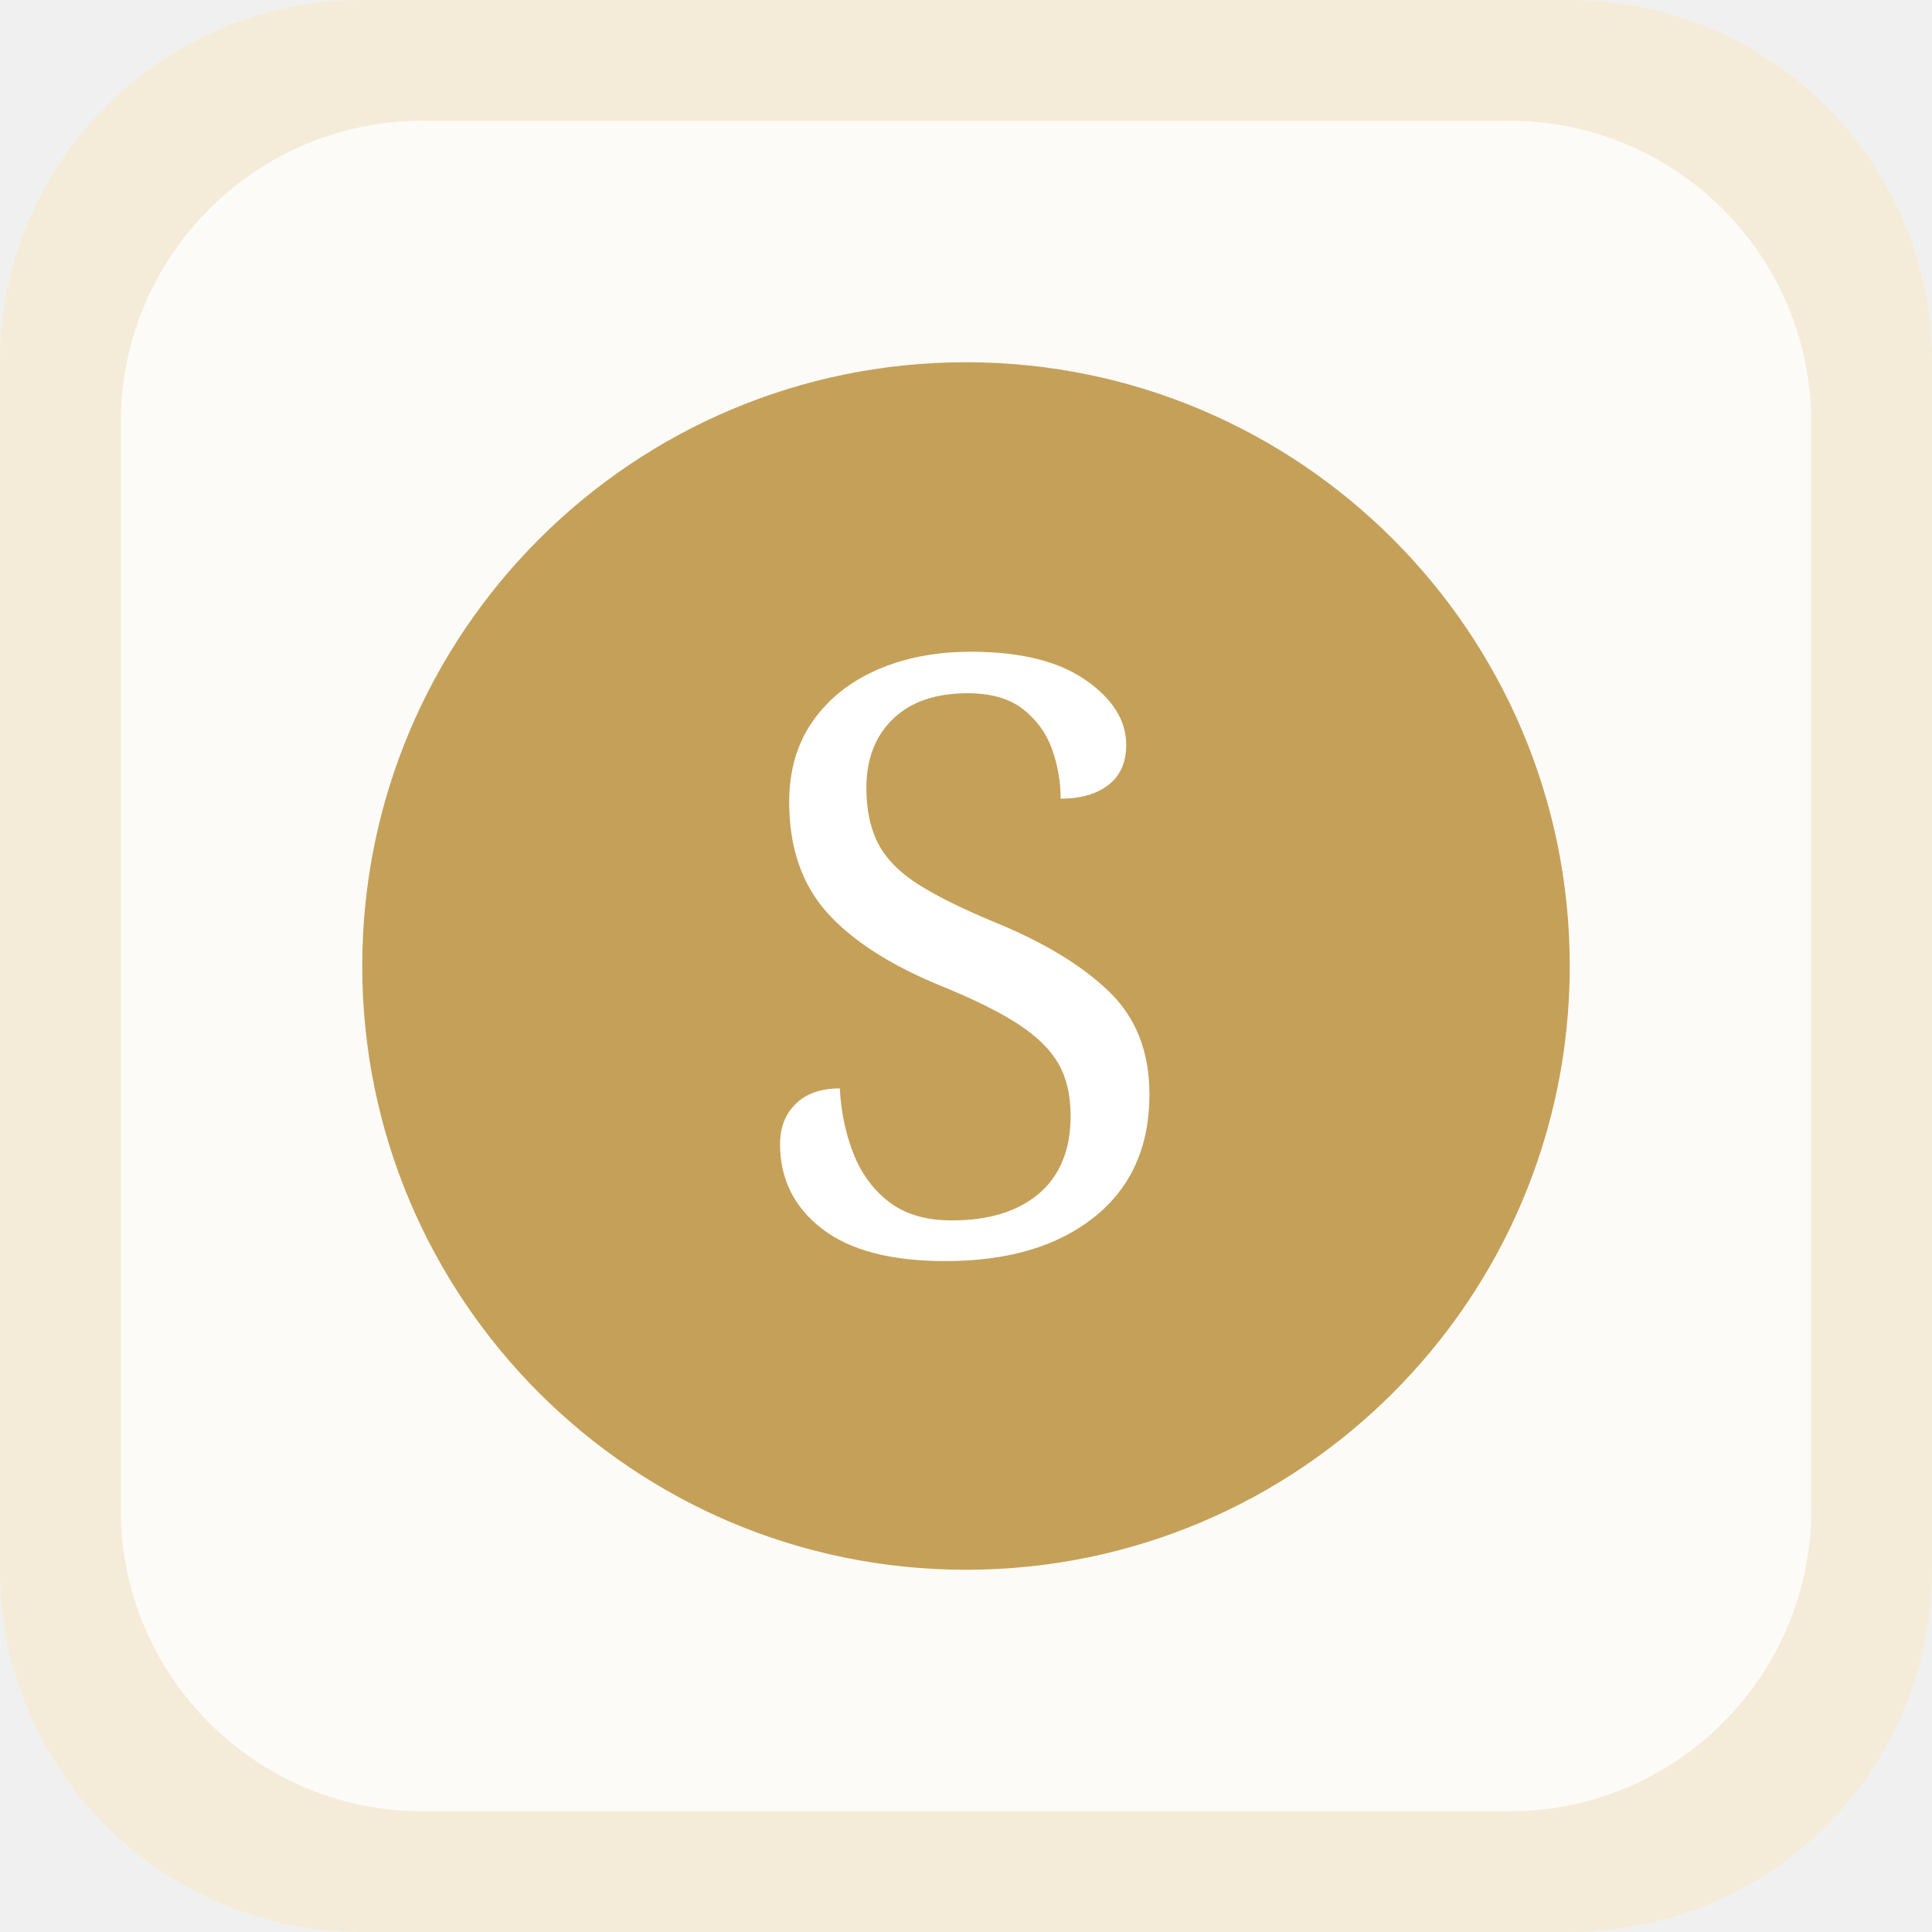
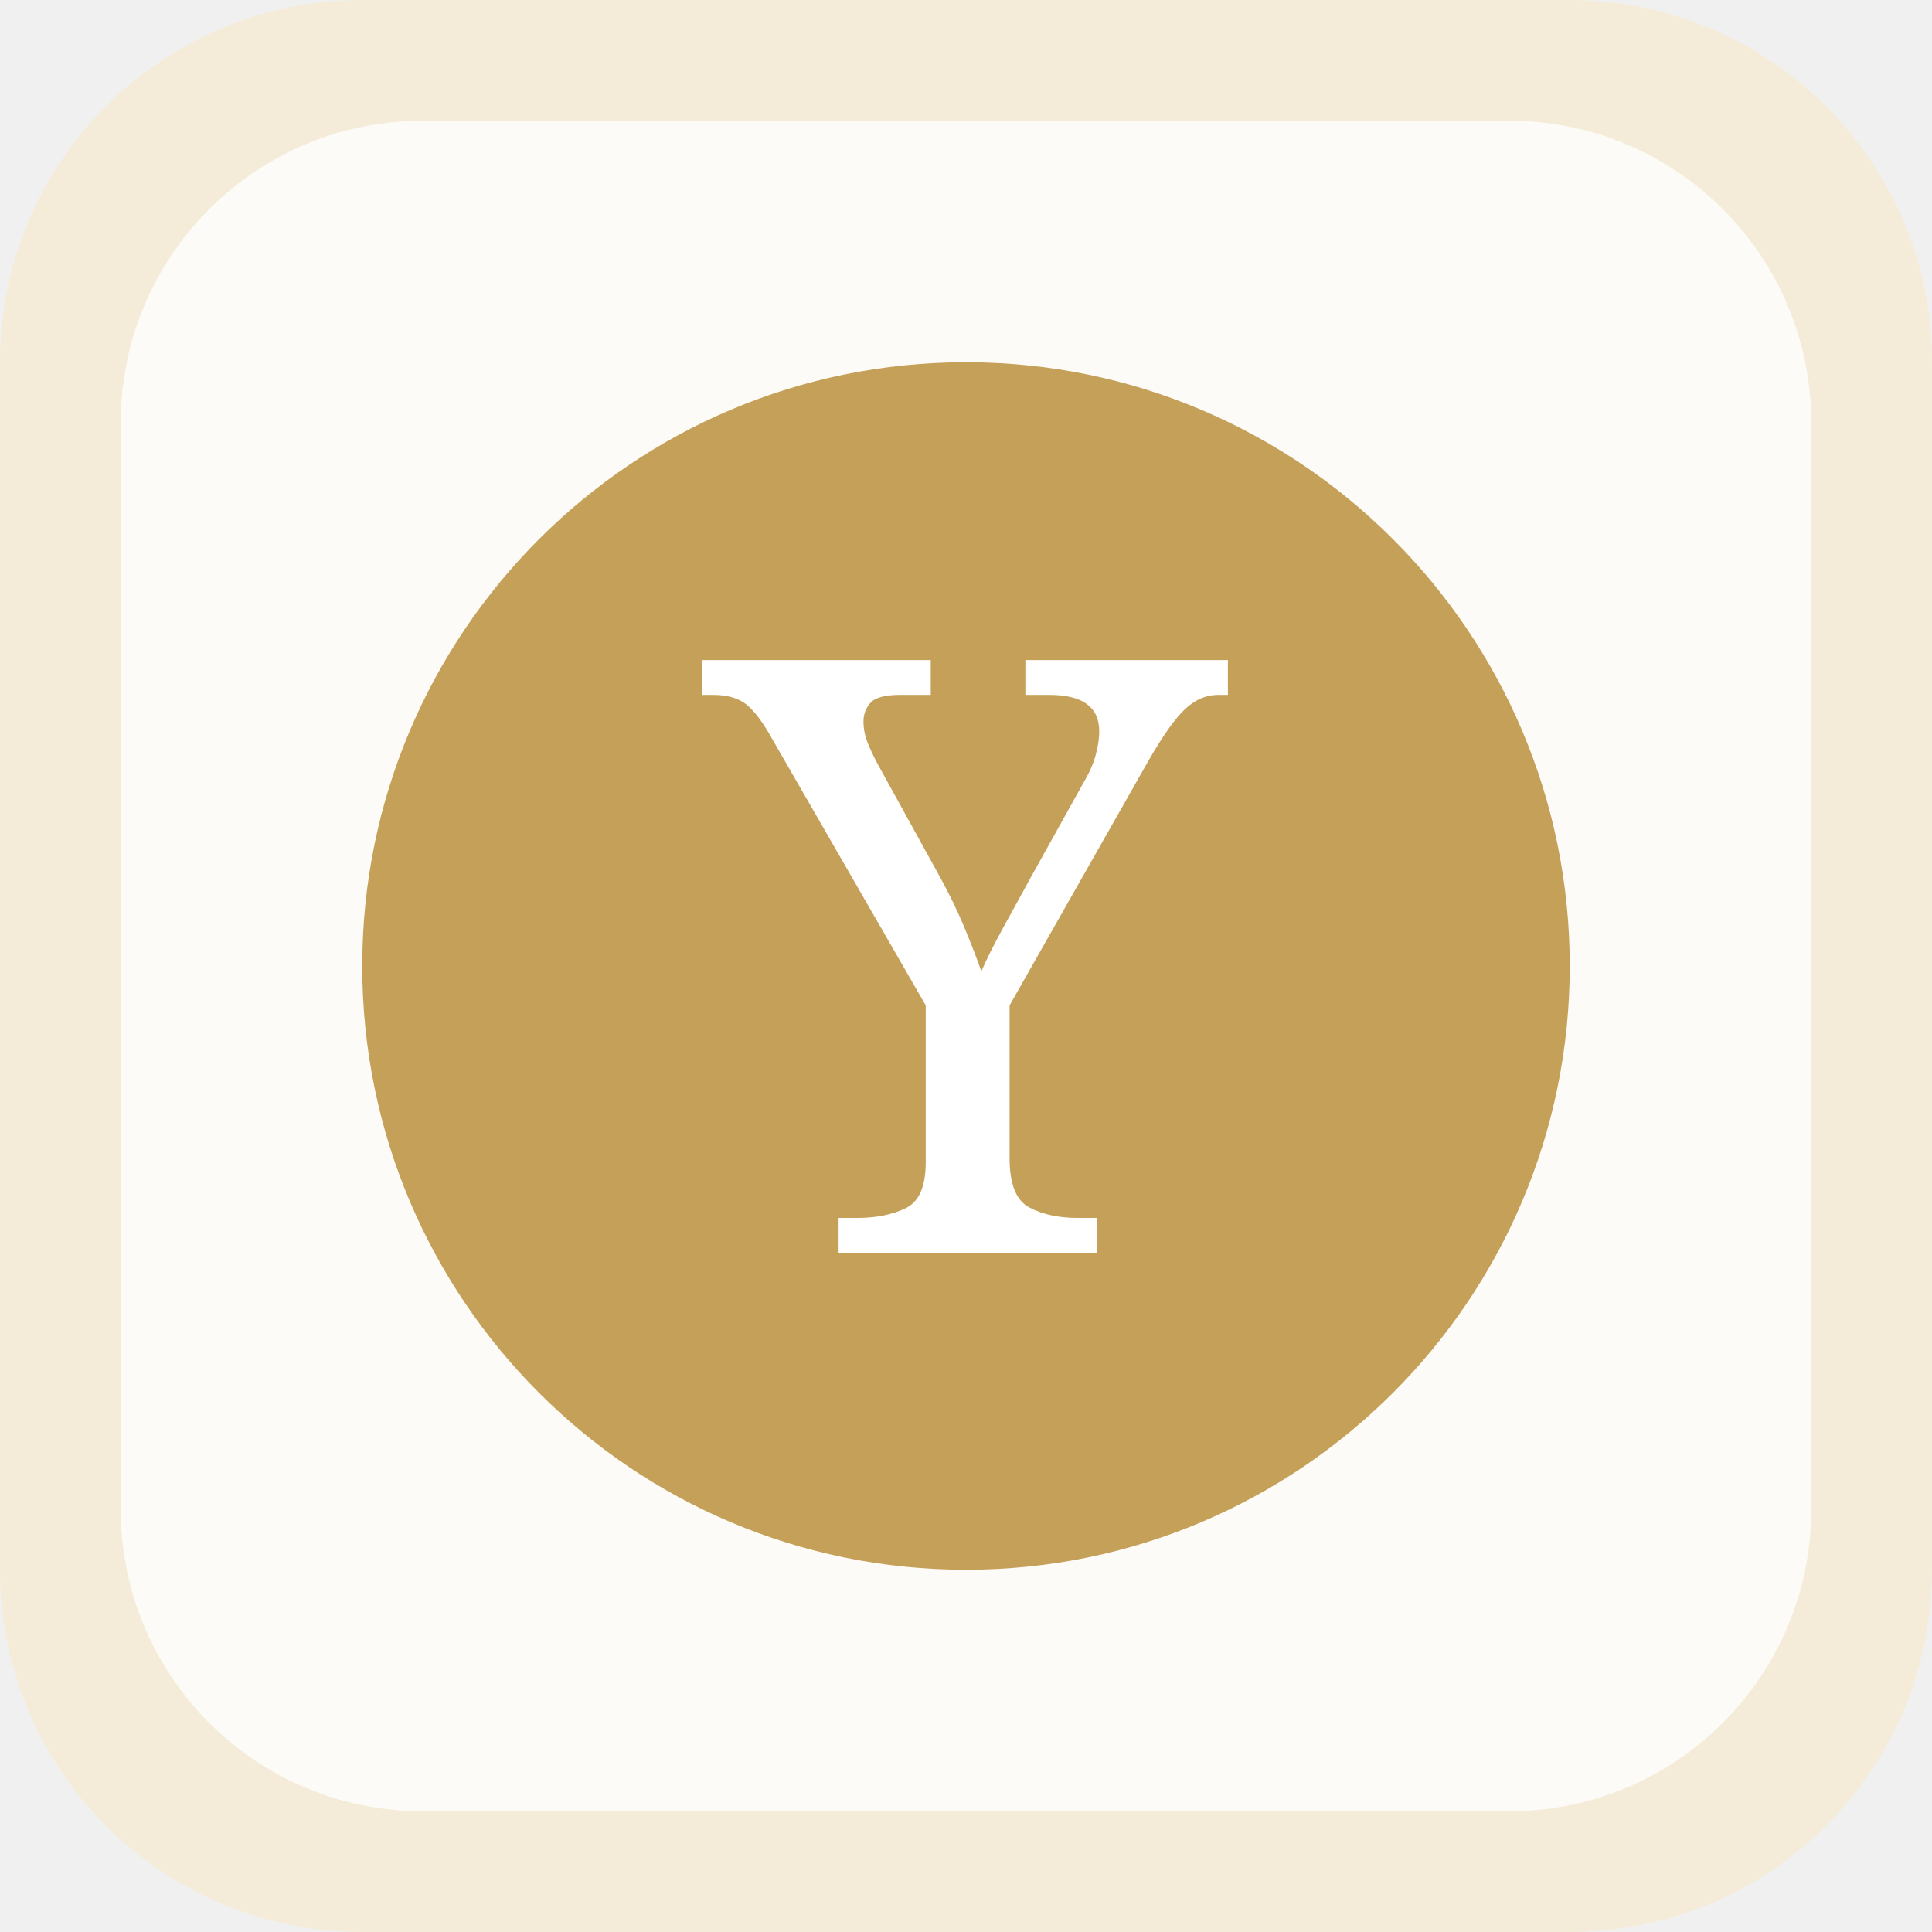
<svg xmlns="http://www.w3.org/2000/svg" viewBox="0 0 512 512">
  <rect width="512" height="512" rx="96" fill="#F4ECD8" />
  <rect x="32" y="32" width="448" height="448" rx="80" fill="#FDFBF7" />
  <circle cx="256" cy="256" r="160" fill="#C5A059" />
-   <text x="256" y="332" text-anchor="middle" font-family="Georgia, 'Cormorant Garamond', serif" font-weight="500" font-size="220" fill="#FFFFFF">S</text>
+   <text x="256" y="332" text-anchor="middle" font-family="Georgia, 'Cormorant Garamond', serif" font-weight="500" font-size="220" fill="#FFFFFF">Y</text>
</svg>
